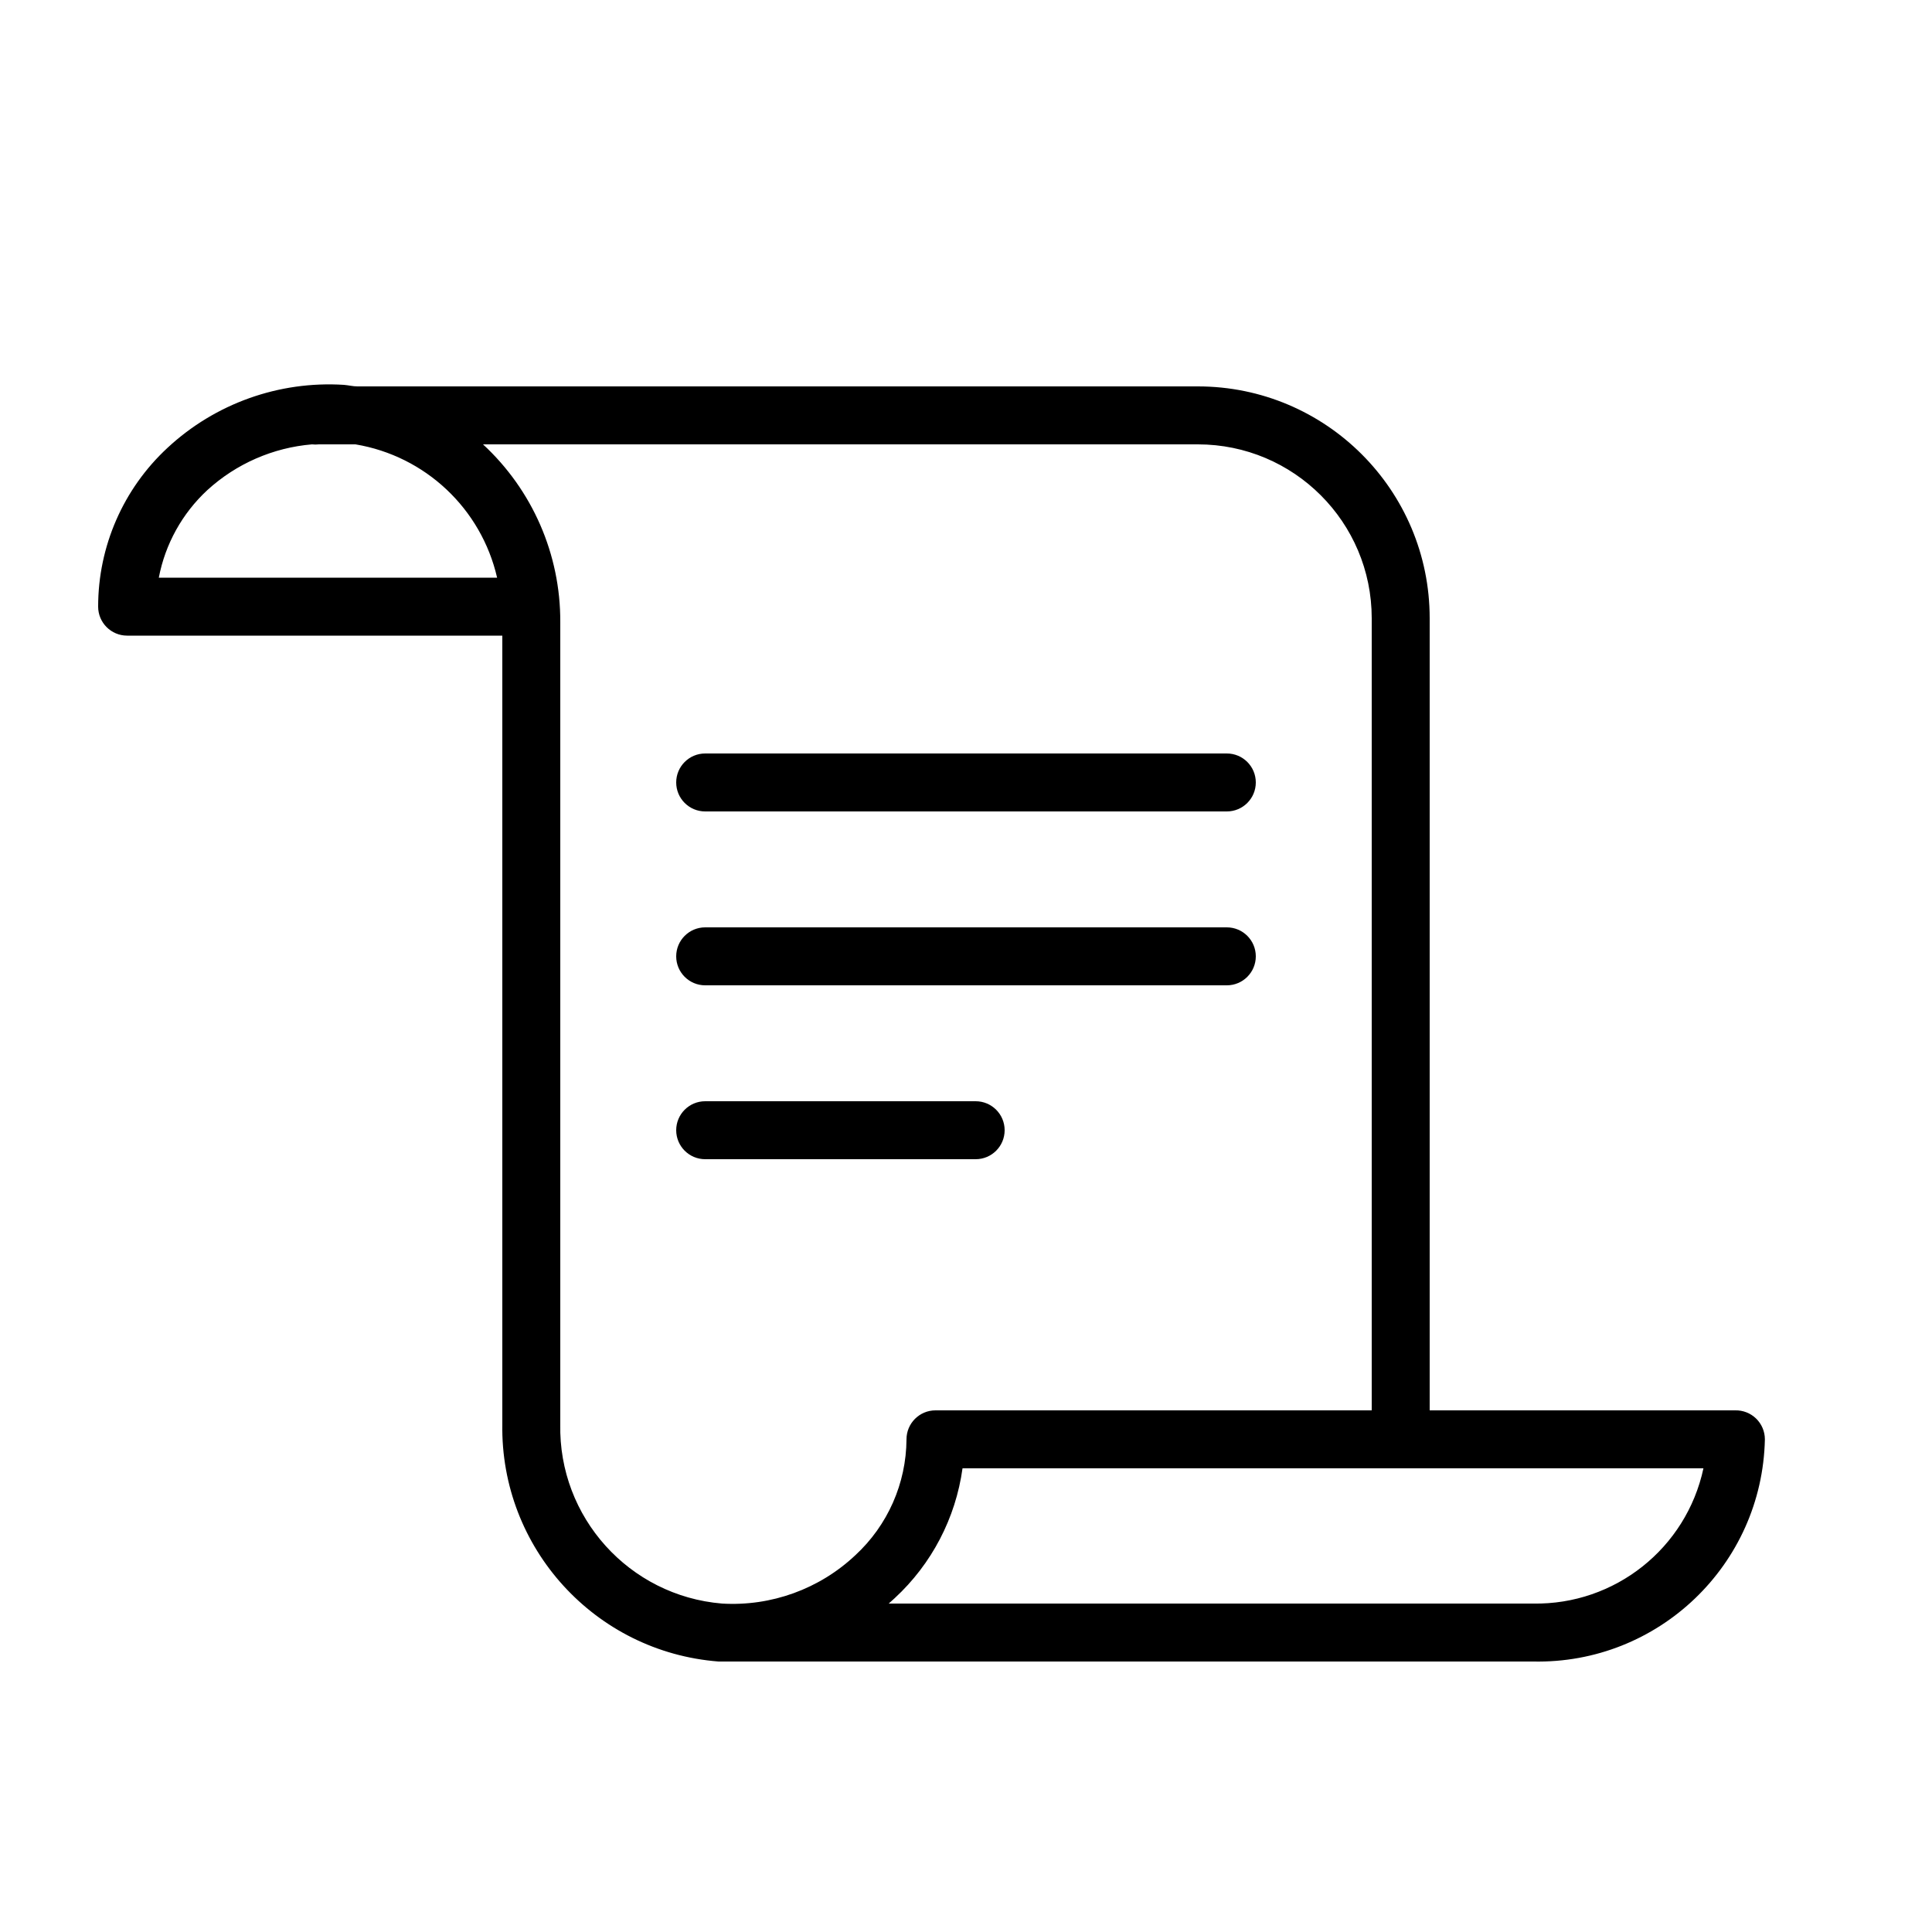
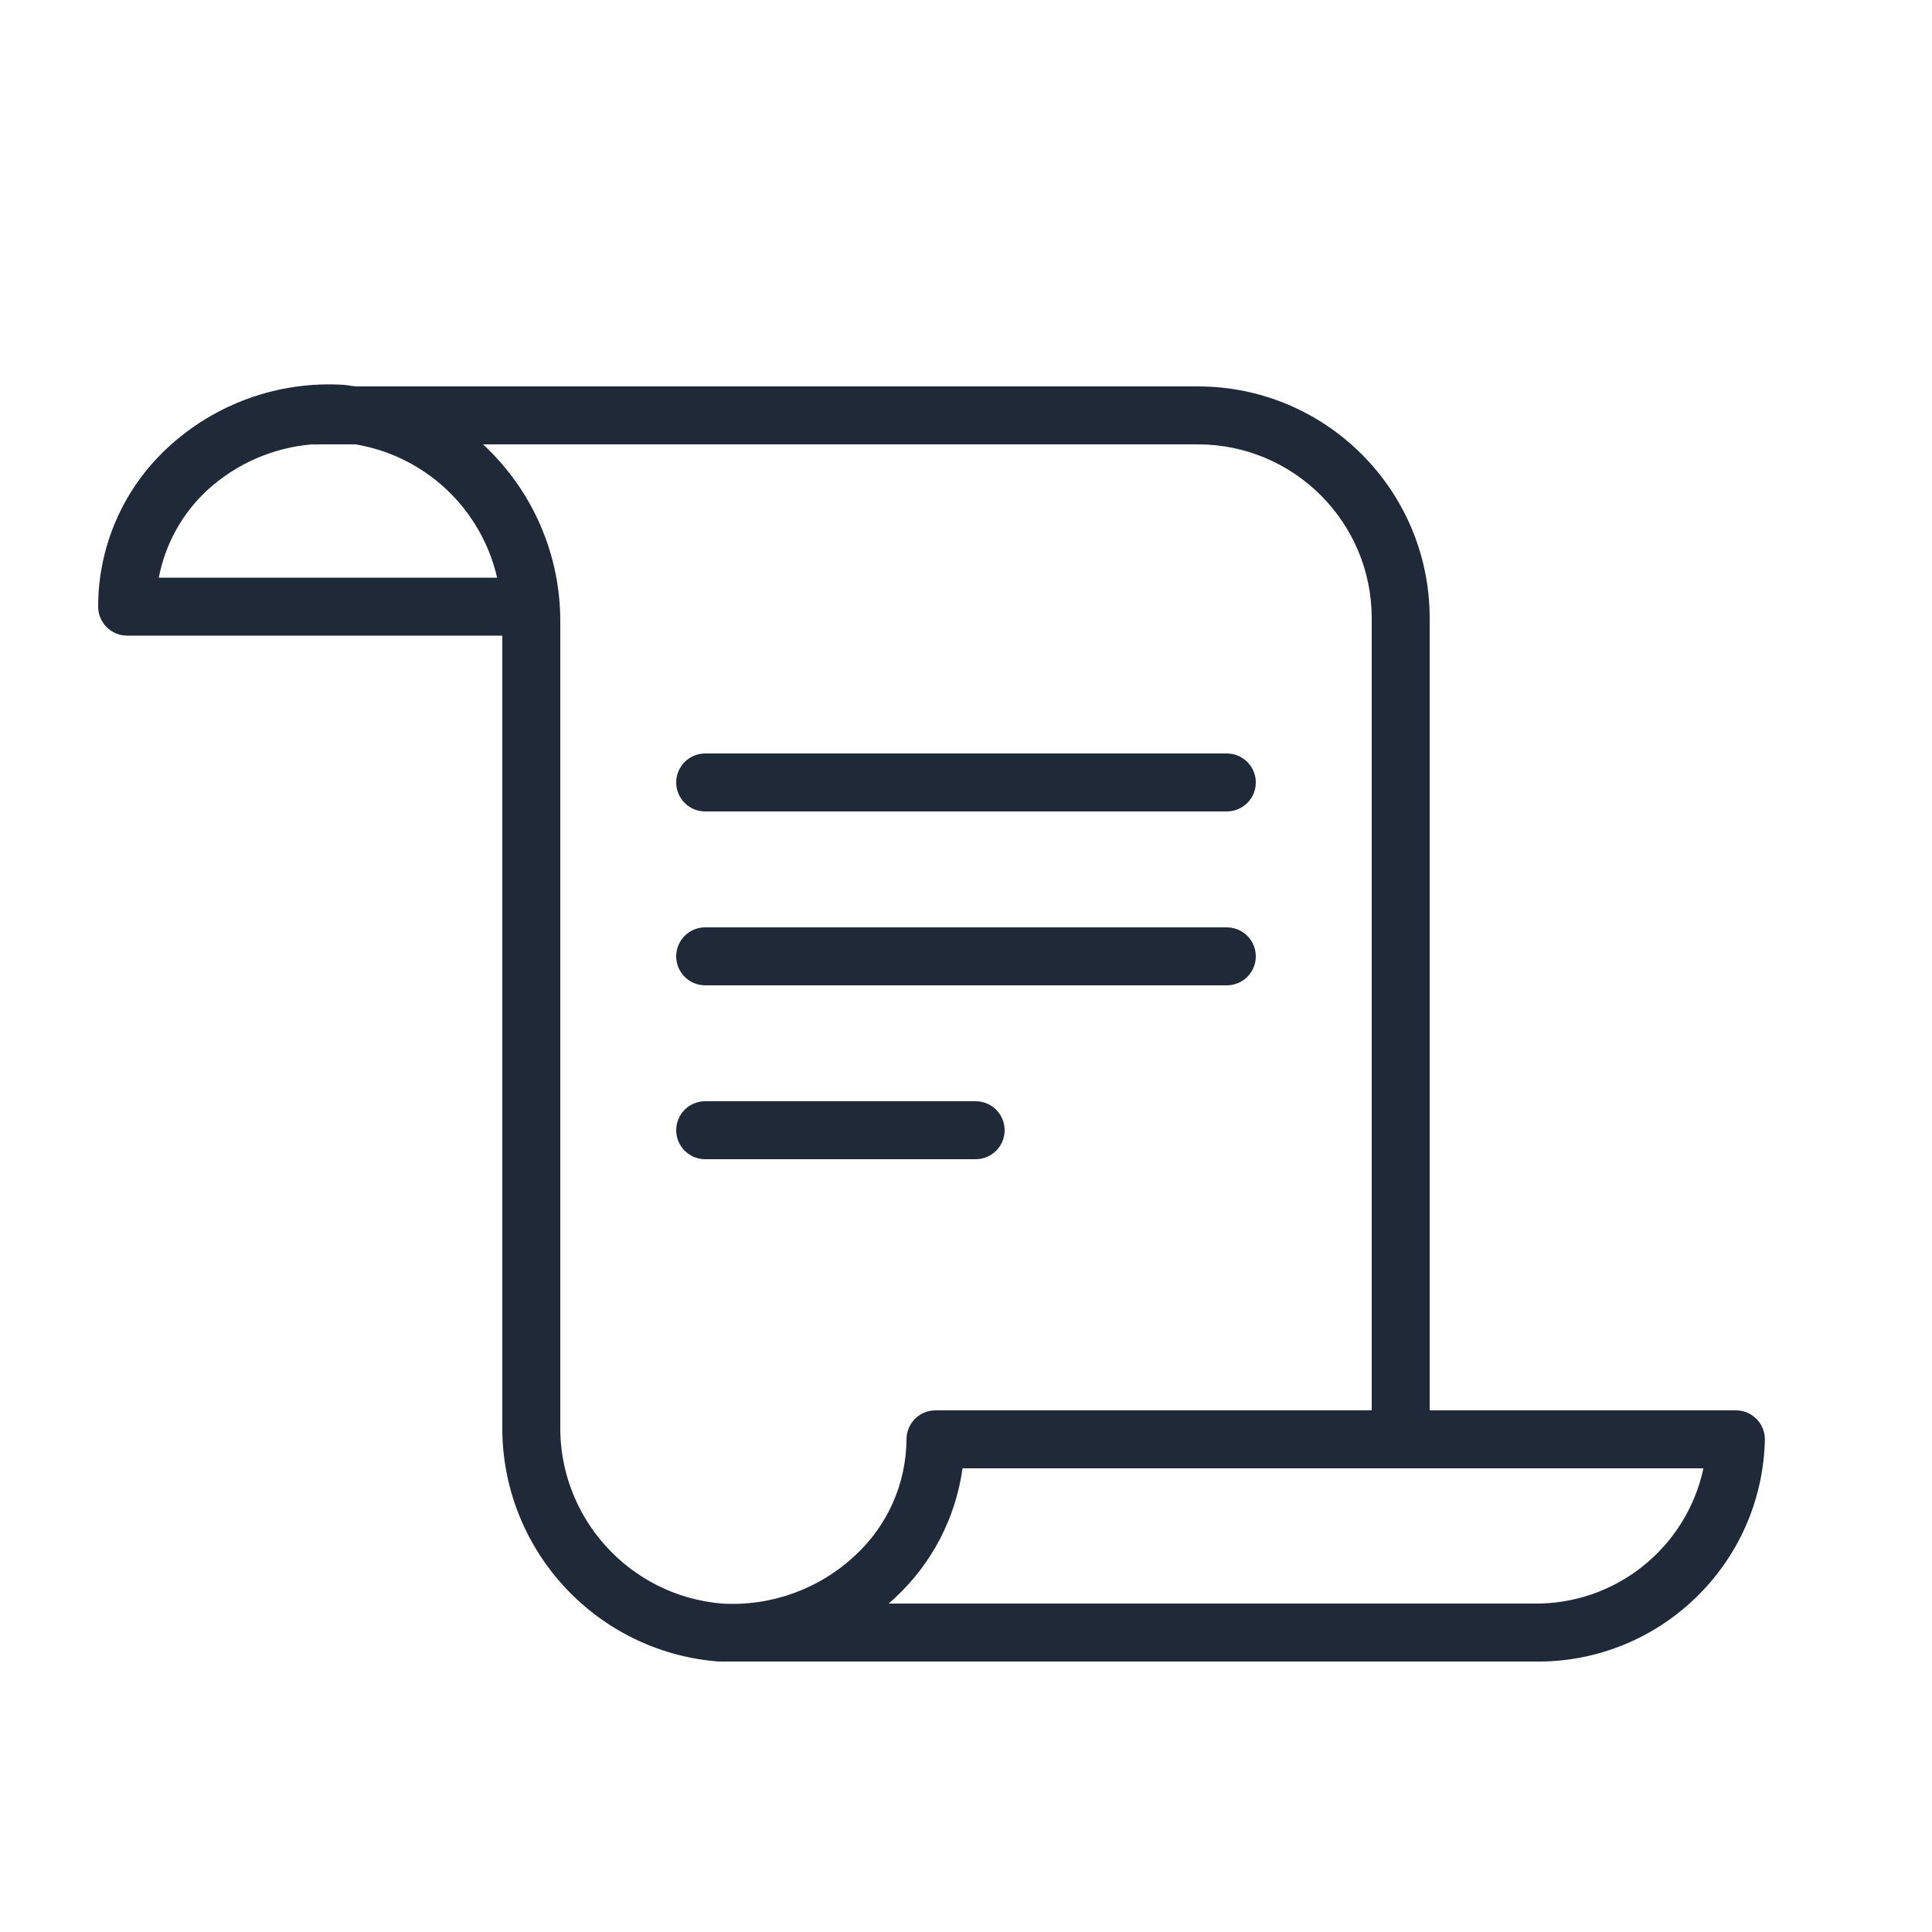
<svg xmlns="http://www.w3.org/2000/svg" fill-rule="evenodd" viewBox="0 0 100 100">
-   <path d="M89.81 73H74V32a12 12 0 0 0-12-12H18.5c-.23 0-.46-.06-.7-.08a12.27 12.27 0 0 0-9.13 3.26 11.2 11.2 0 0 0-3.59 8.22 1.5 1.5 0 0 0 1.5 1.5H26v40.81A12.13 12.13 0 0 0 37.19 86h42.16a11.75 11.75 0 0 0 12-11.5 1.5 1.5 0 0 0-1.54-1.5ZM8.22 29.9a8.3 8.3 0 0 1 2.51-4.53A9.17 9.17 0 0 1 16.15 23a1.49 1.49 0 0 0 .35 0h1.9a9.05 9.05 0 0 1 7.33 6.9ZM37.37 83A9.13 9.13 0 0 1 29 73.71V32.19A12.45 12.45 0 0 0 25 23h37a9 9 0 0 1 9 9v41H48.42a1.5 1.5 0 0 0-1.5 1.5 8.23 8.23 0 0 1-2.65 6 9.26 9.26 0 0 1-6.9 2.5Zm42 0H46l.31-.28A11.24 11.24 0 0 0 49.82 76h38.35a8.86 8.86 0 0 1-8.82 7Z" />
-   <path d="M36.5 42h27a1.5 1.5 0 0 0 0-3h-27a1.5 1.5 0 0 0 0 3Zm0 9h27a1.5 1.5 0 0 0 0-3h-27a1.5 1.5 0 0 0 0 3ZM52 58.5a1.5 1.5 0 0 0-1.5-1.5h-14a1.5 1.5 0 0 0 0 3h14a1.5 1.5 0 0 0 1.5-1.5Z" />
+   <path d="M89.81 73H74V32a12 12 0 0 0-12-12H18.5c-.23 0-.46-.06-.7-.08a12.27 12.27 0 0 0-9.13 3.26 11.2 11.2 0 0 0-3.59 8.22 1.5 1.5 0 0 0 1.5 1.5H26v40.81A12.13 12.13 0 0 0 37.19 86h42.16a11.75 11.75 0 0 0 12-11.5 1.5 1.5 0 0 0-1.54-1.5ZM8.22 29.9a8.3 8.3 0 0 1 2.51-4.53A9.17 9.17 0 0 1 16.15 23a1.49 1.49 0 0 0 .35 0h1.9a9.05 9.05 0 0 1 7.33 6.9ZM37.37 83A9.13 9.13 0 0 1 29 73.71V32.19A12.45 12.45 0 0 0 25 23h37a9 9 0 0 1 9 9v41H48.42a1.5 1.5 0 0 0-1.5 1.5 8.23 8.23 0 0 1-2.65 6 9.26 9.26 0 0 1-6.9 2.5Zm42 0H46l.31-.28A11.24 11.24 0 0 0 49.82 76h38.35a8.86 8.86 0 0 1-8.82 7Z" fill="#1f2937" />
+   <path d="M36.5 42h27a1.5 1.5 0 0 0 0-3h-27a1.5 1.5 0 0 0 0 3Zm0 9h27a1.5 1.5 0 0 0 0-3h-27a1.5 1.5 0 0 0 0 3ZM52 58.5a1.5 1.5 0 0 0-1.5-1.5h-14a1.5 1.5 0 0 0 0 3h14a1.5 1.5 0 0 0 1.5-1.5Z" fill="#1f2937" />
</svg>
